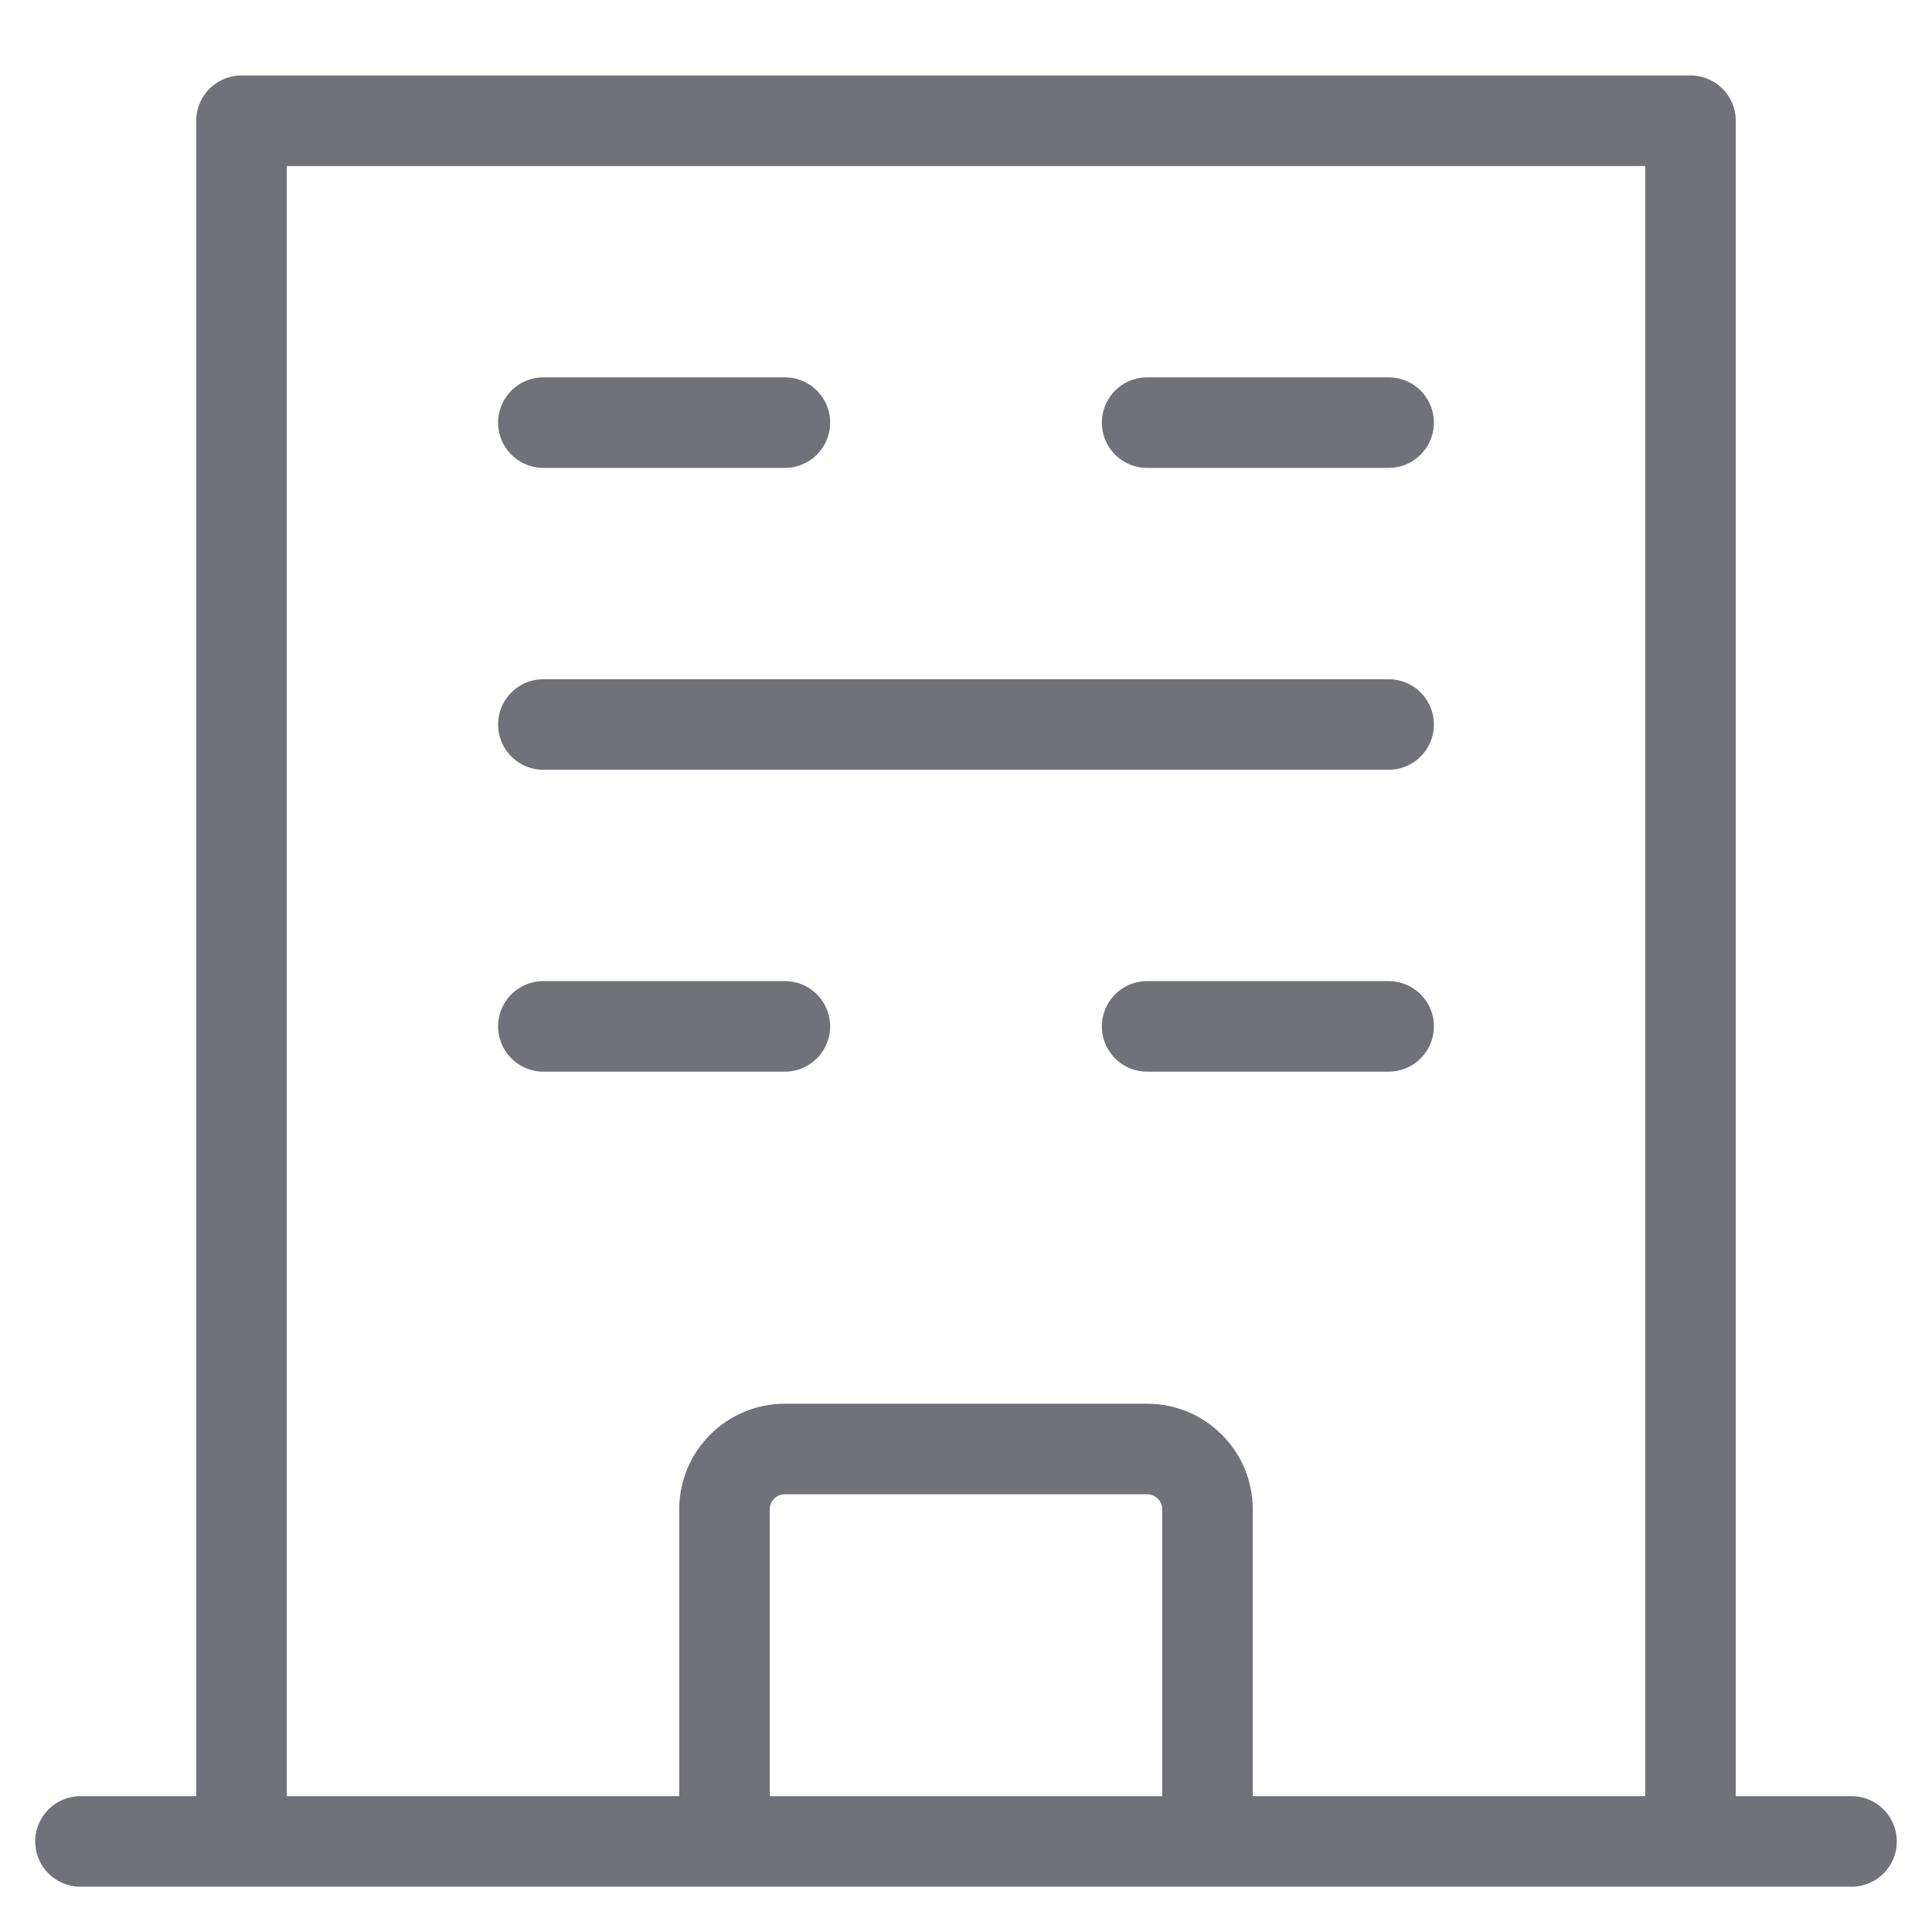
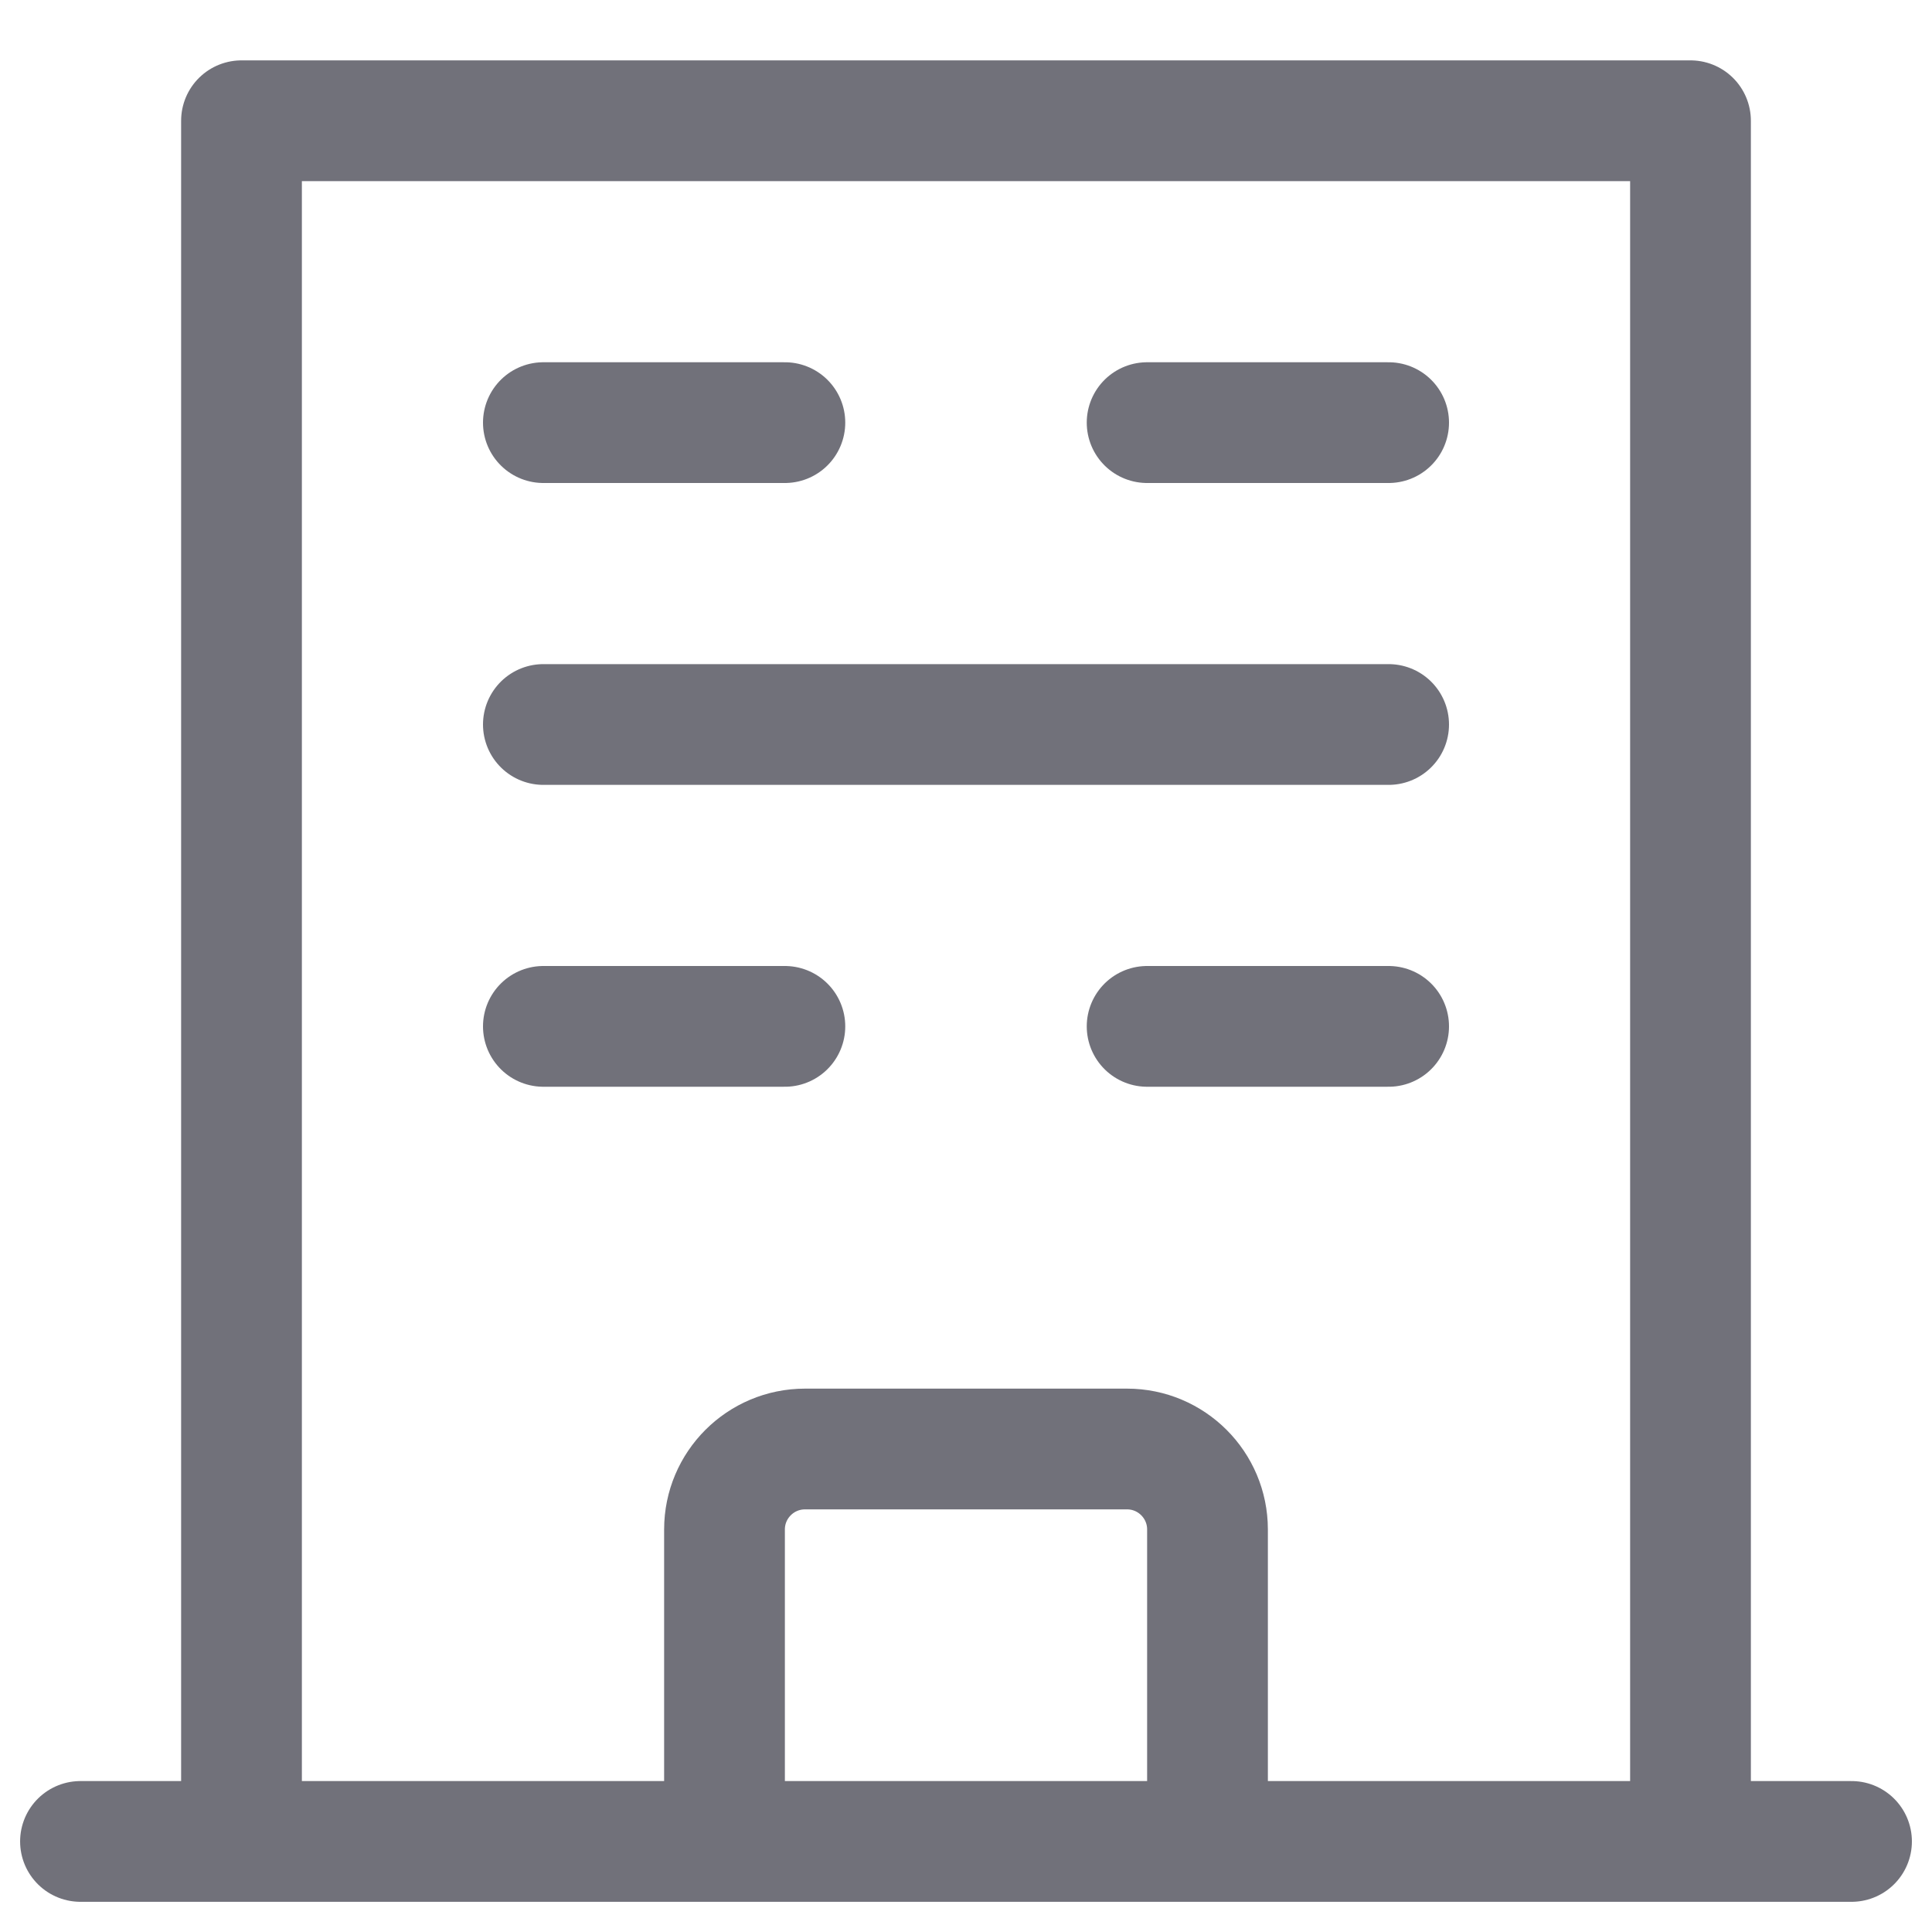
- <svg xmlns="http://www.w3.org/2000/svg" width="32" height="32" viewBox="0 0 32 32" fill="none">
-   <path d="M4 30V2H28V30" stroke="#71717A" stroke-width="1.5" stroke-linecap="round" stroke-linejoin="round" />
-   <path d="M12 30V25C12 24.448 12.448 24 13 24H19C19.552 24 20 24.448 20 25V30" stroke="#71717A" stroke-width="1.5" stroke-linecap="round" stroke-linejoin="round" />
-   <path d="M1.333 30.5H30.667" stroke="#71717A" stroke-width="1.5" stroke-linecap="round" stroke-linejoin="round" />
-   <path d="M9 7H13" stroke="#71717A" stroke-width="1.5" stroke-linecap="round" stroke-linejoin="round" />
-   <path d="M9 12H23" stroke="#71717A" stroke-width="1.5" stroke-linecap="round" stroke-linejoin="round" />
-   <path d="M19 7H23" stroke="#71717A" stroke-width="1.5" stroke-linecap="round" stroke-linejoin="round" />
-   <path d="M9 17H13" stroke="#71717A" stroke-width="1.5" stroke-linecap="round" stroke-linejoin="round" />
-   <path d="M19 17H23" stroke="#71717A" stroke-width="1.5" stroke-linecap="round" stroke-linejoin="round" />
+ <svg xmlns="http://www.w3.org/2000/svg" viewBox="0 0 32 32" width="32" height="32" fill="none">
+   <path stroke="#71717A" stroke-linecap="round" stroke-linejoin="round" stroke-width="2" d="M4 30V2h24v28" />
+   <path stroke="#71717A" stroke-linecap="round" stroke-linejoin="round" stroke-width="2" d="M12 30v-4.667c0-.736.597-1.333 1.334-1.333h5.333c.736 0 1.333.597 1.333 1.333V30M1.333 30.5h29.334M9 7h4M9 12h14M19 7h4M9 17h4M19 17h4" />
</svg>
